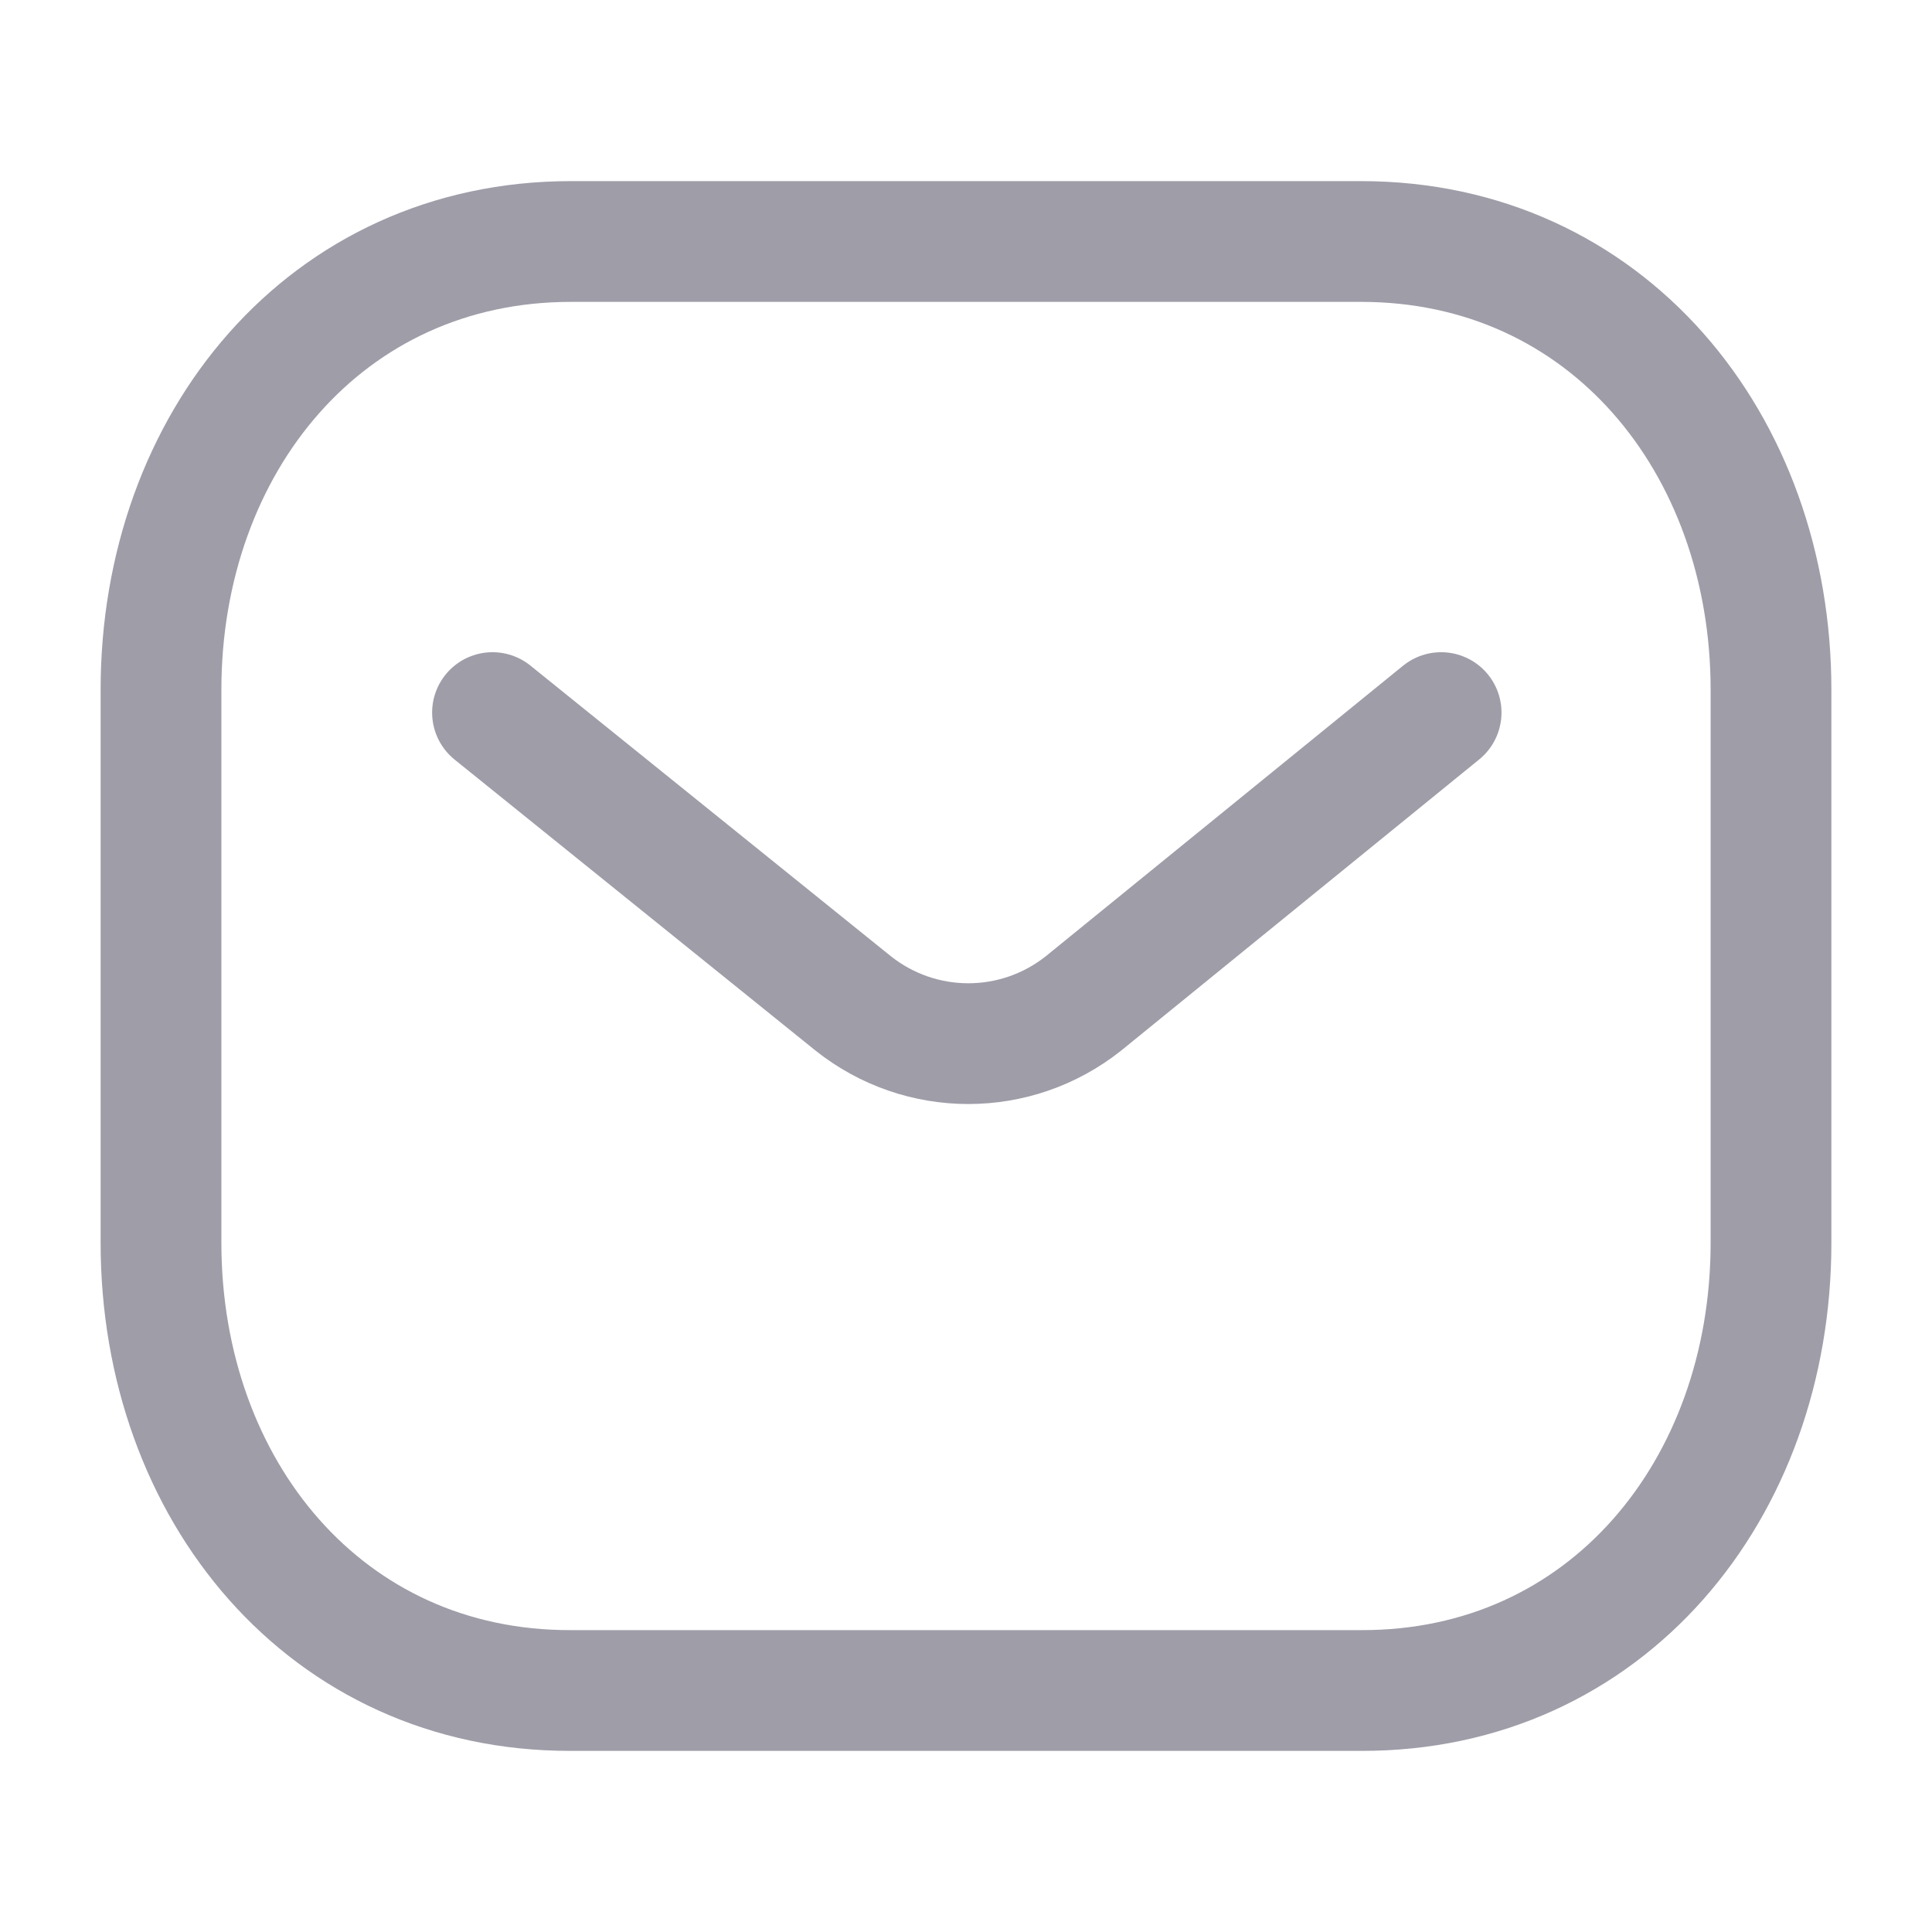
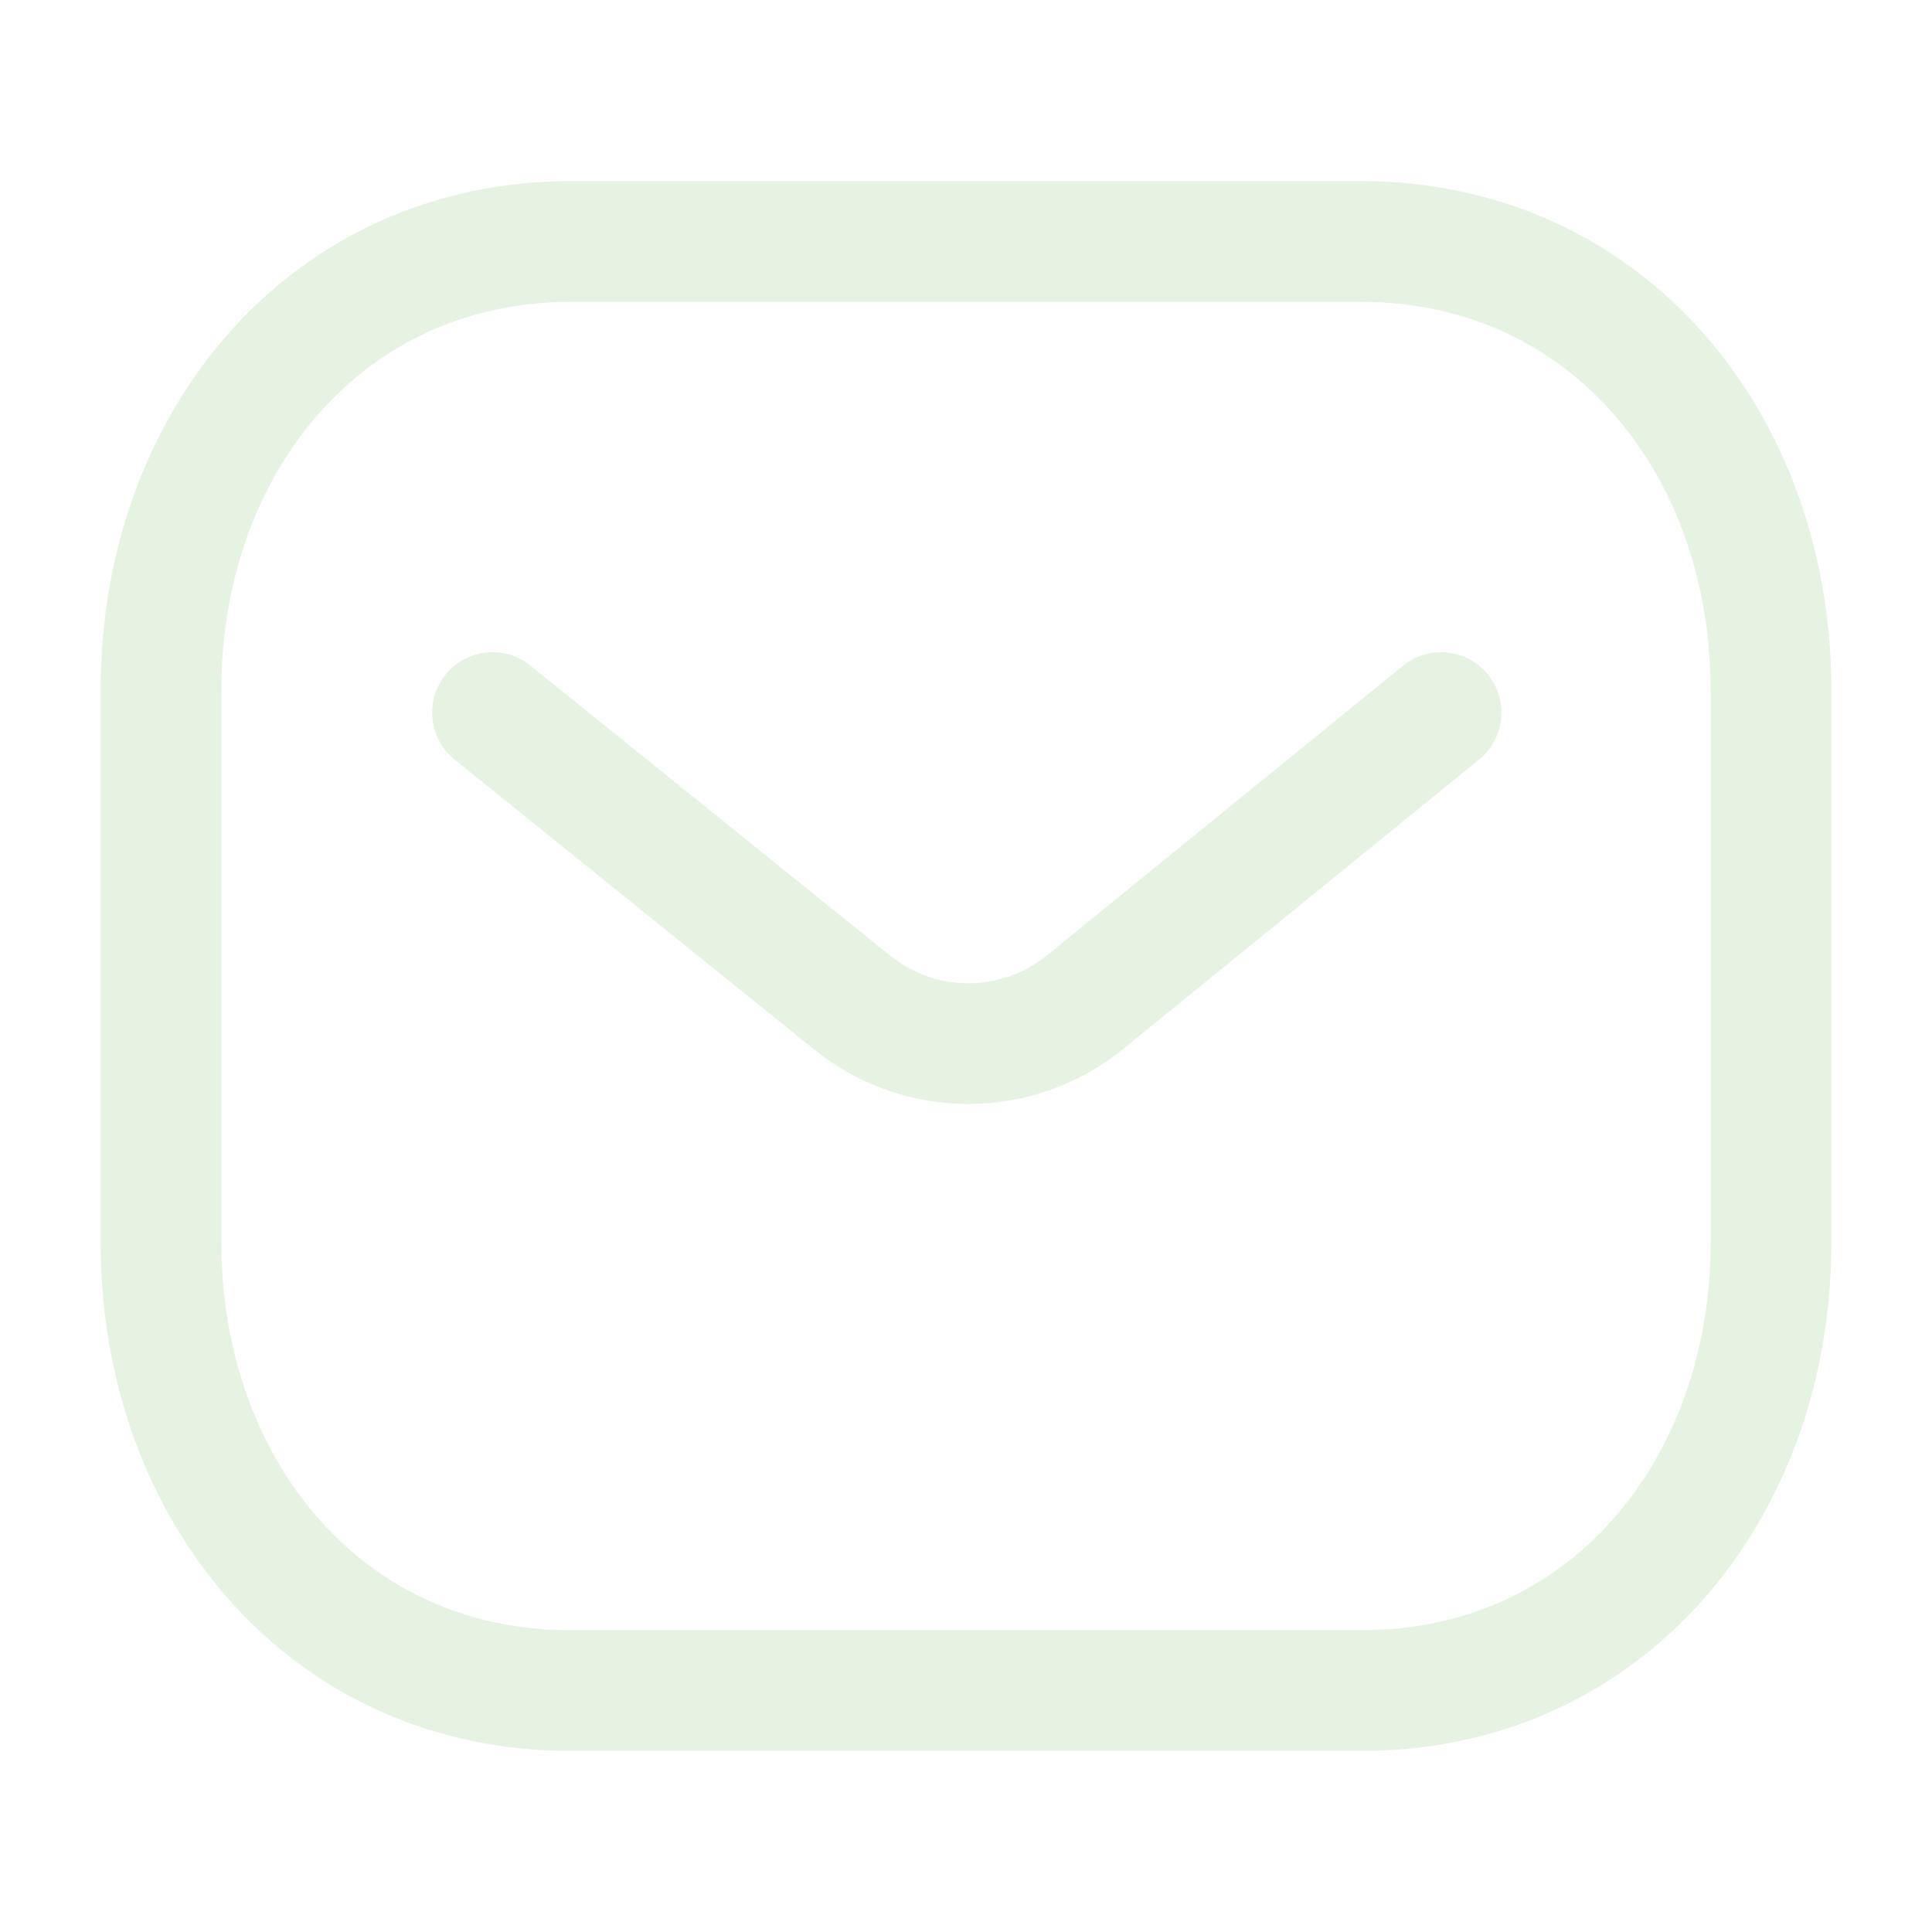
<svg xmlns="http://www.w3.org/2000/svg" width="24" height="24" viewBox="0 0 24 24" fill="none">
-   <path d="M17.902 8.852L13.459 12.465C12.62 13.131 11.438 13.131 10.599 12.465L6.118 8.852" stroke="#9E9DA8" stroke-width="1.5" stroke-linecap="round" stroke-linejoin="round" />
-   <path fill-rule="evenodd" clip-rule="evenodd" d="M16.909 21C19.95 21.008 22 18.509 22 15.438V8.57C22 5.499 19.95 3 16.909 3H7.091C4.05 3 2 5.499 2 8.57V15.438C2 18.509 4.05 21.008 7.091 21H16.909Z" stroke="#9E9DA8" stroke-width="1.5" stroke-linecap="round" stroke-linejoin="round" />
+   <path d="M17.902 8.852L13.459 12.465C12.62 13.131 11.438 13.131 10.599 12.465L6.118 8.852" stroke="#e7f3e2" stroke-width="1.5" stroke-linecap="round" stroke-linejoin="round" />
+   <path fill-rule="evenodd" clip-rule="evenodd" d="M16.909 21C19.95 21.008 22 18.509 22 15.438V8.57C22 5.499 19.95 3 16.909 3H7.091C4.05 3 2 5.499 2 8.57V15.438C2 18.509 4.05 21.008 7.091 21H16.909Z" stroke="#e7f3e2" stroke-width="1.5" stroke-linecap="round" stroke-linejoin="round" />
</svg>
